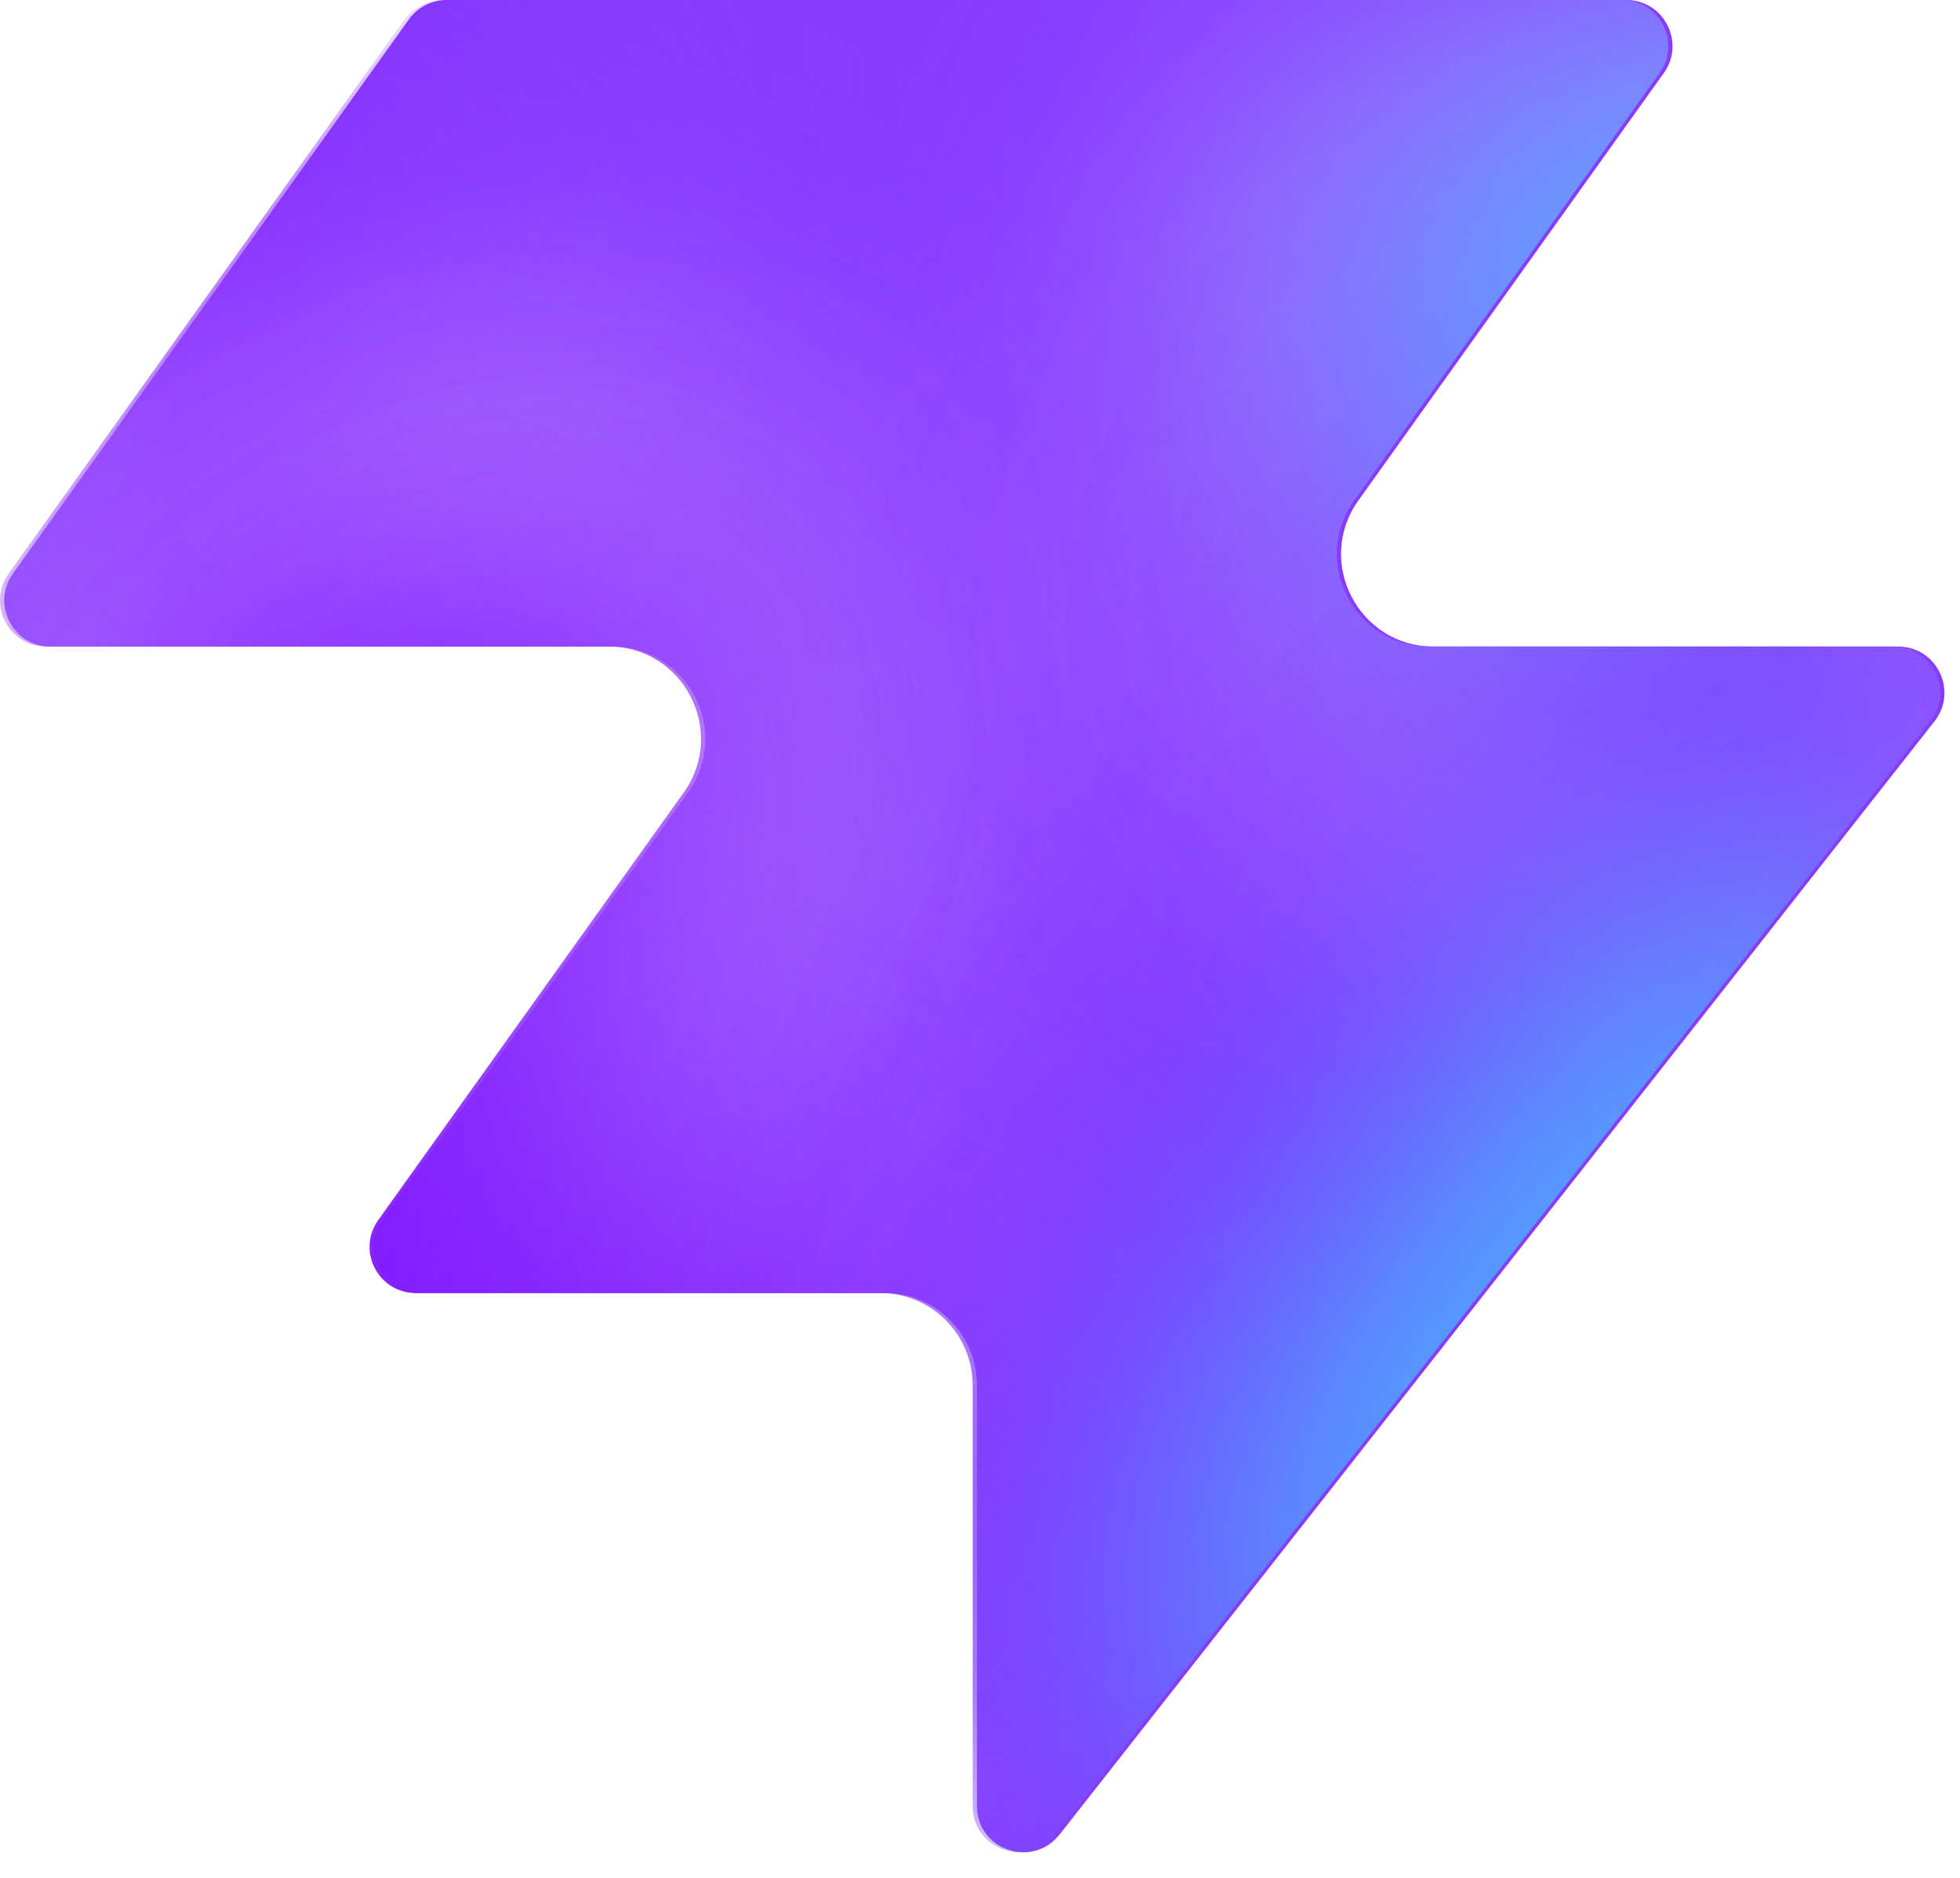
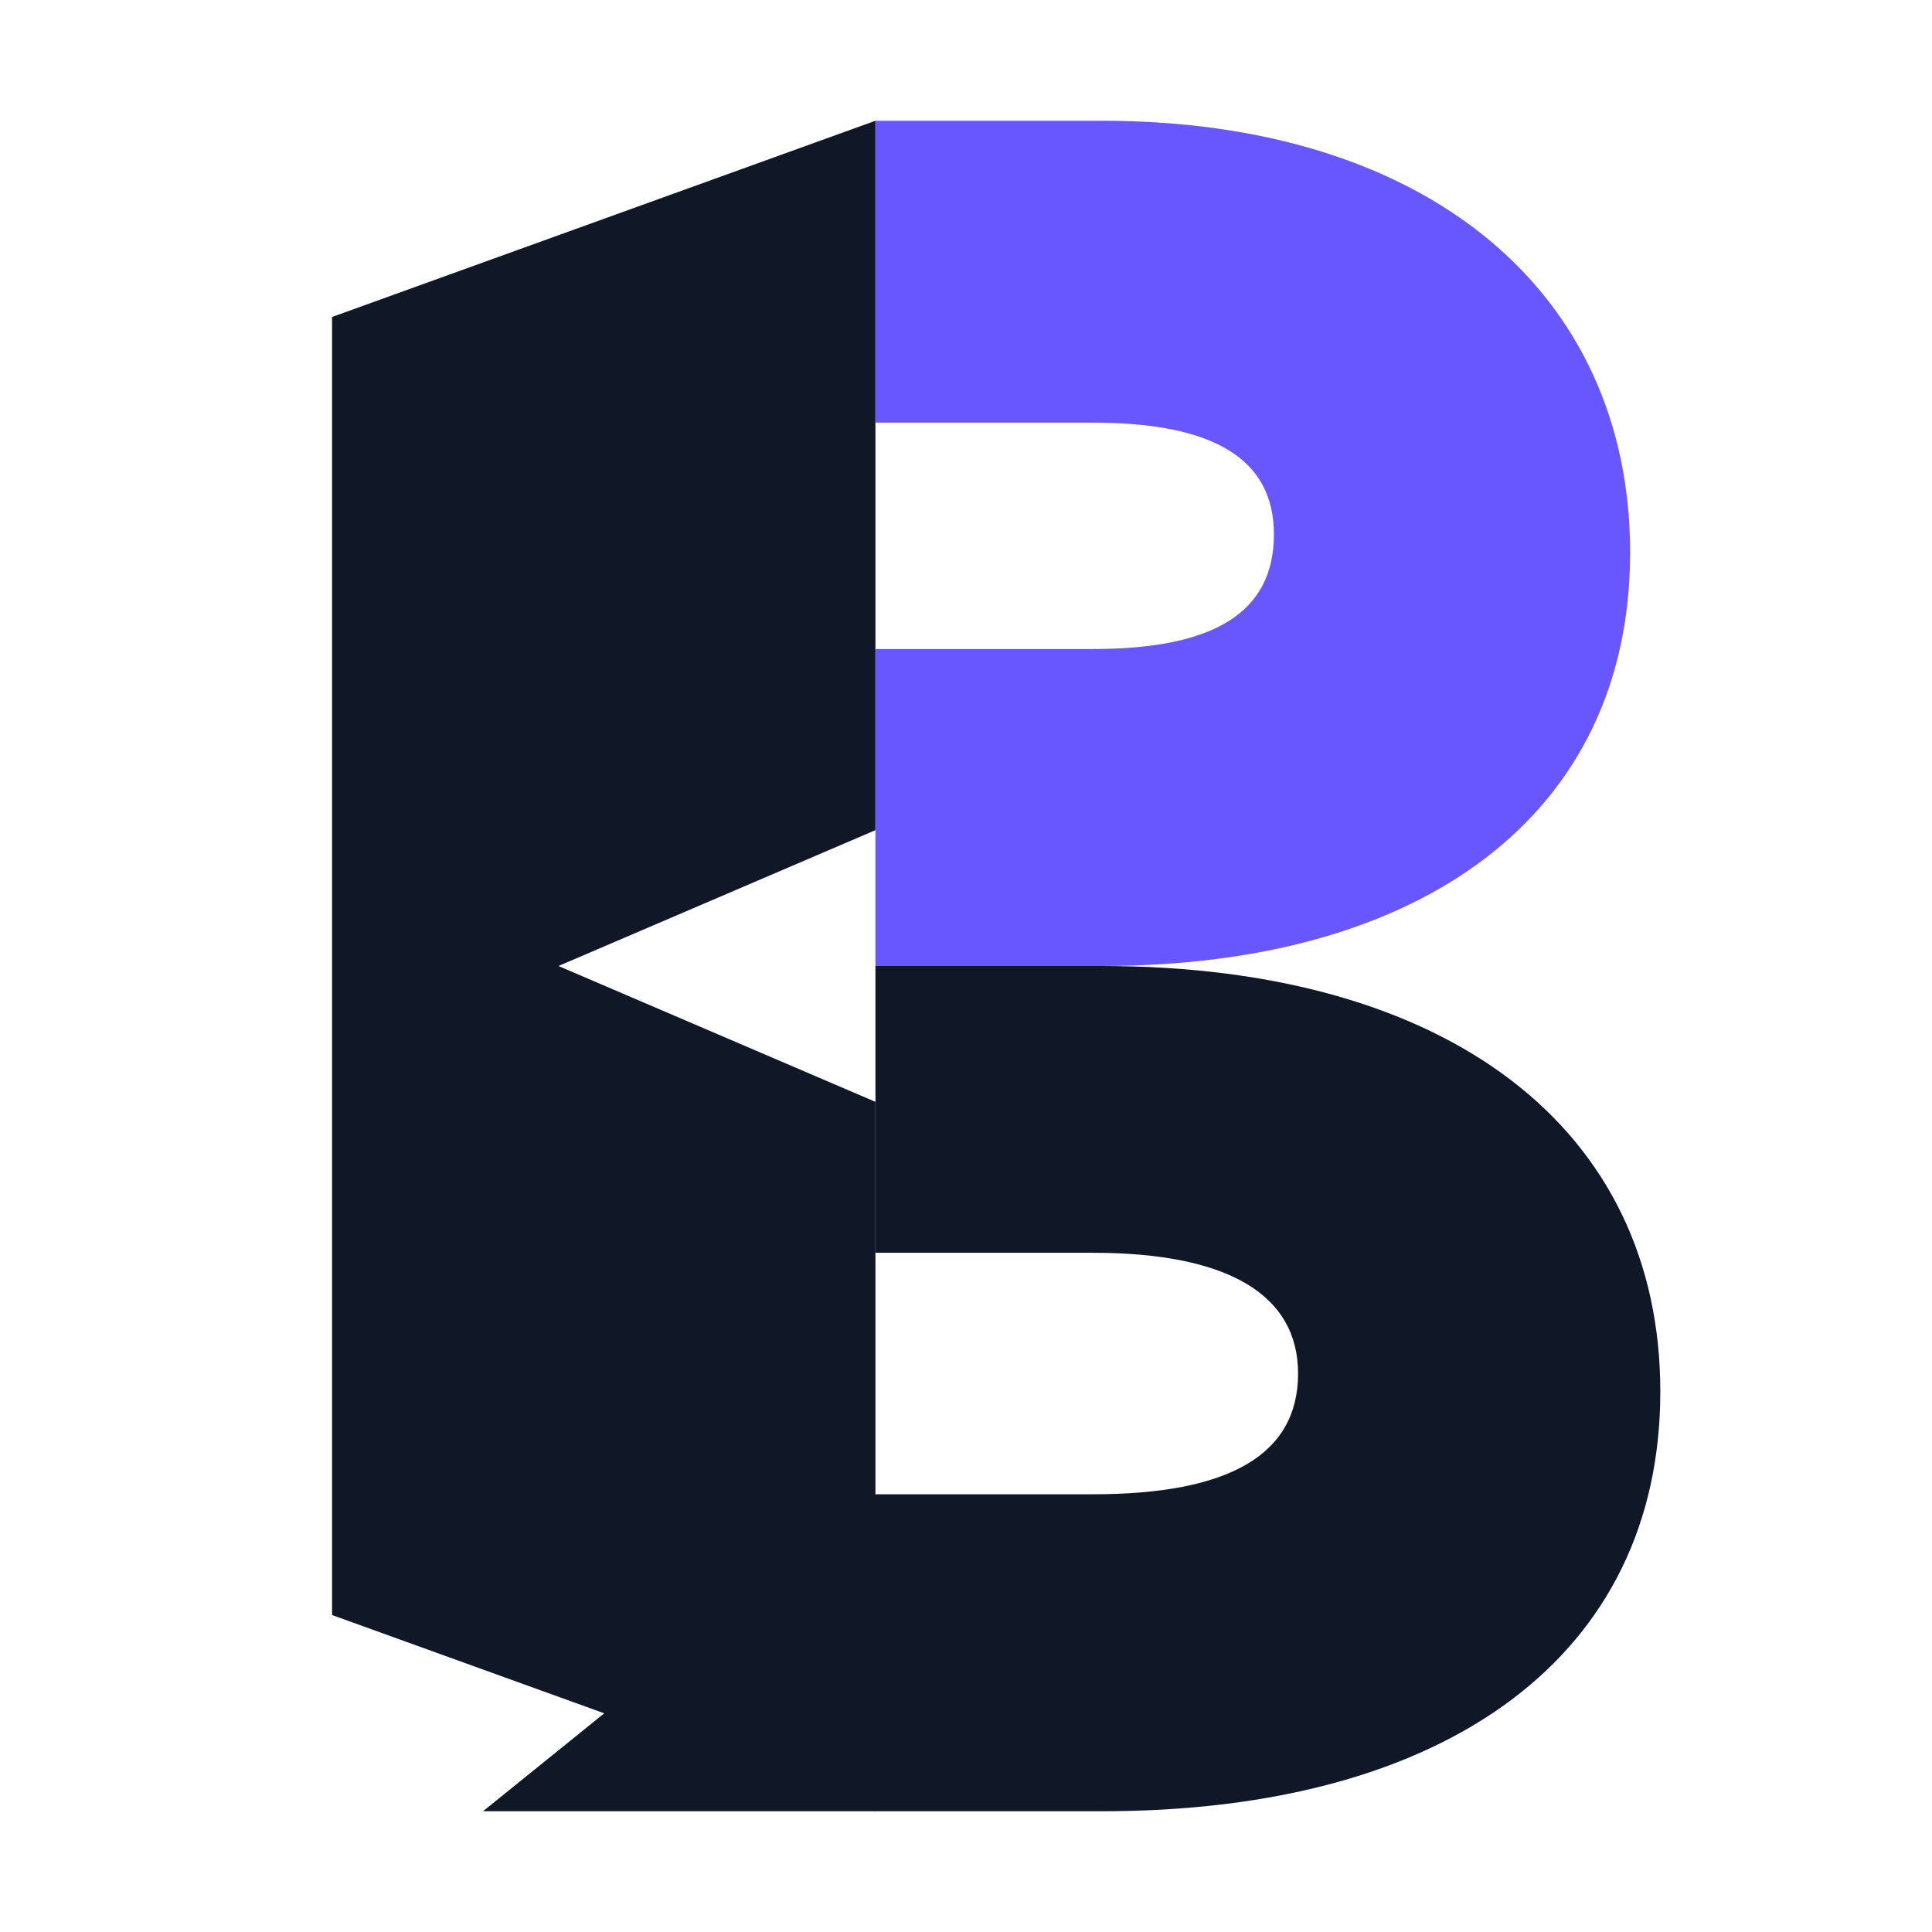
- <svg xmlns="http://www.w3.org/2000/svg" width="48" height="46" fill="none" viewBox="0 0 48 46">
-   <path fill="#863bff" d="M25.946 44.938c-.664.845-2.021.375-2.021-.698V33.937a2.26 2.26 0 0 0-2.262-2.262H10.287c-.92 0-1.456-1.04-.92-1.788l7.48-10.471c1.07-1.497 0-3.578-1.842-3.578H1.237c-.92 0-1.456-1.04-.92-1.788L10.013.474c.214-.297.556-.474.92-.474h28.894c.92 0 1.456 1.04.92 1.788l-7.48 10.471c-1.07 1.498 0 3.579 1.842 3.579h11.377c.943 0 1.473 1.088.89 1.83L25.947 44.94z" style="fill:#863bff;fill:color(display-p3 .525 .23 1);fill-opacity:1" />
-   <mask id="a" width="48" height="46" x="0" y="0" maskUnits="userSpaceOnUse" style="mask-type:alpha">
-     <path fill="#000" d="M25.842 44.938c-.664.844-2.021.375-2.021-.698V33.937a2.26 2.26 0 0 0-2.262-2.262H10.183c-.92 0-1.456-1.04-.92-1.788l7.48-10.471c1.07-1.498 0-3.579-1.842-3.579H1.133c-.92 0-1.456-1.04-.92-1.787L9.91.473c.214-.297.556-.474.92-.474h28.894c.92 0 1.456 1.04.92 1.788l-7.48 10.471c-1.07 1.498 0 3.578 1.842 3.578h11.377c.943 0 1.473 1.088.89 1.832L25.843 44.94z" style="fill:#000;fill-opacity:1" />
-   </mask>
-   <g mask="url(#a)">
-     <g filter="url(#b)">
-       <ellipse cx="5.508" cy="14.704" fill="#ede6ff" rx="5.508" ry="14.704" style="fill:#ede6ff;fill:color(display-p3 .927 .903 1);fill-opacity:1" transform="matrix(.00324 1 1 -.00324 -4.47 31.516)" />
-     </g>
-     <g filter="url(#c)">
-       <ellipse cx="10.399" cy="29.851" fill="#ede6ff" rx="10.399" ry="29.851" style="fill:#ede6ff;fill:color(display-p3 .927 .903 1);fill-opacity:1" transform="matrix(.00324 1 1 -.00324 -39.328 7.883)" />
-     </g>
-     <g filter="url(#d)">
-       <ellipse cx="5.508" cy="30.487" fill="#7e14ff" rx="5.508" ry="30.487" style="fill:#7e14ff;fill:color(display-p3 .492 .077 1);fill-opacity:1" transform="rotate(89.814 -25.913 -14.639)scale(1 -1)" />
-     </g>
-     <g filter="url(#e)">
-       <ellipse cx="5.508" cy="30.599" fill="#7e14ff" rx="5.508" ry="30.599" style="fill:#7e14ff;fill:color(display-p3 .492 .077 1);fill-opacity:1" transform="rotate(89.814 -32.644 -3.334)scale(1 -1)" />
-     </g>
-     <g filter="url(#f)">
-       <ellipse cx="5.508" cy="30.599" fill="#7e14ff" rx="5.508" ry="30.599" style="fill:#7e14ff;fill:color(display-p3 .492 .077 1);fill-opacity:1" transform="matrix(.00324 1 1 -.00324 -34.34 30.47)" />
-     </g>
-     <g filter="url(#g)">
-       <ellipse cx="14.072" cy="22.078" fill="#ede6ff" rx="14.072" ry="22.078" style="fill:#ede6ff;fill:color(display-p3 .927 .903 1);fill-opacity:1" transform="rotate(93.35 24.506 48.493)scale(-1 1)" />
-     </g>
-     <g filter="url(#h)">
-       <ellipse cx="3.47" cy="21.501" fill="#7e14ff" rx="3.47" ry="21.501" style="fill:#7e14ff;fill:color(display-p3 .492 .077 1);fill-opacity:1" transform="rotate(89.009 28.708 47.59)scale(-1 1)" />
-     </g>
-     <g filter="url(#i)">
-       <ellipse cx="3.47" cy="21.501" fill="#7e14ff" rx="3.47" ry="21.501" style="fill:#7e14ff;fill:color(display-p3 .492 .077 1);fill-opacity:1" transform="rotate(89.009 28.708 47.59)scale(-1 1)" />
-     </g>
-     <g filter="url(#j)">
-       <ellipse cx=".387" cy="8.972" fill="#7e14ff" rx="4.407" ry="29.108" style="fill:#7e14ff;fill:color(display-p3 .492 .077 1);fill-opacity:1" transform="rotate(39.51 .387 8.972)" />
-     </g>
-     <g filter="url(#k)">
-       <ellipse cx="47.523" cy="-6.092" fill="#7e14ff" rx="4.407" ry="29.108" style="fill:#7e14ff;fill:color(display-p3 .492 .077 1);fill-opacity:1" transform="rotate(37.892 47.523 -6.092)" />
-     </g>
-     <g filter="url(#l)">
-       <ellipse cx="41.412" cy="6.333" fill="#47bfff" rx="5.971" ry="9.665" style="fill:#47bfff;fill:color(display-p3 .28 .748 1);fill-opacity:1" transform="rotate(37.892 41.412 6.333)" />
-     </g>
-     <g filter="url(#m)">
-       <ellipse cx="-1.879" cy="38.332" fill="#7e14ff" rx="4.407" ry="29.108" style="fill:#7e14ff;fill:color(display-p3 .492 .077 1);fill-opacity:1" transform="rotate(37.892 -1.88 38.332)" />
-     </g>
-     <g filter="url(#n)">
-       <ellipse cx="-1.879" cy="38.332" fill="#7e14ff" rx="4.407" ry="29.108" style="fill:#7e14ff;fill:color(display-p3 .492 .077 1);fill-opacity:1" transform="rotate(37.892 -1.88 38.332)" />
-     </g>
-     <g filter="url(#o)">
-       <ellipse cx="35.651" cy="29.907" fill="#7e14ff" rx="4.407" ry="29.108" style="fill:#7e14ff;fill:color(display-p3 .492 .077 1);fill-opacity:1" transform="rotate(37.892 35.651 29.907)" />
-     </g>
-     <g filter="url(#p)">
-       <ellipse cx="38.418" cy="32.4" fill="#47bfff" rx="5.971" ry="15.297" style="fill:#47bfff;fill:color(display-p3 .28 .748 1);fill-opacity:1" transform="rotate(37.892 38.418 32.4)" />
-     </g>
-   </g>
-   <defs>
-     <filter id="b" width="60.045" height="41.654" x="-19.77" y="16.149" color-interpolation-filters="sRGB" filterUnits="userSpaceOnUse">
-       <feFlood flood-opacity="0" result="BackgroundImageFix" />
-       <feBlend in="SourceGraphic" in2="BackgroundImageFix" result="shape" />
-       <feGaussianBlur result="effect1_foregroundBlur_2002_17158" stdDeviation="7.659" />
-     </filter>
-     <filter id="c" width="90.34" height="51.437" x="-54.613" y="-7.533" color-interpolation-filters="sRGB" filterUnits="userSpaceOnUse">
-       <feFlood flood-opacity="0" result="BackgroundImageFix" />
-       <feBlend in="SourceGraphic" in2="BackgroundImageFix" result="shape" />
-       <feGaussianBlur result="effect1_foregroundBlur_2002_17158" stdDeviation="7.659" />
-     </filter>
-     <filter id="d" width="79.355" height="29.4" x="-49.64" y="2.03" color-interpolation-filters="sRGB" filterUnits="userSpaceOnUse">
-       <feFlood flood-opacity="0" result="BackgroundImageFix" />
-       <feBlend in="SourceGraphic" in2="BackgroundImageFix" result="shape" />
-       <feGaussianBlur result="effect1_foregroundBlur_2002_17158" stdDeviation="4.596" />
-     </filter>
-     <filter id="e" width="79.579" height="29.4" x="-45.045" y="20.029" color-interpolation-filters="sRGB" filterUnits="userSpaceOnUse">
-       <feFlood flood-opacity="0" result="BackgroundImageFix" />
-       <feBlend in="SourceGraphic" in2="BackgroundImageFix" result="shape" />
-       <feGaussianBlur result="effect1_foregroundBlur_2002_17158" stdDeviation="4.596" />
-     </filter>
-     <filter id="f" width="79.579" height="29.4" x="-43.513" y="21.178" color-interpolation-filters="sRGB" filterUnits="userSpaceOnUse">
-       <feFlood flood-opacity="0" result="BackgroundImageFix" />
-       <feBlend in="SourceGraphic" in2="BackgroundImageFix" result="shape" />
-       <feGaussianBlur result="effect1_foregroundBlur_2002_17158" stdDeviation="4.596" />
-     </filter>
-     <filter id="g" width="74.749" height="58.852" x="15.756" y="-17.901" color-interpolation-filters="sRGB" filterUnits="userSpaceOnUse">
-       <feFlood flood-opacity="0" result="BackgroundImageFix" />
-       <feBlend in="SourceGraphic" in2="BackgroundImageFix" result="shape" />
-       <feGaussianBlur result="effect1_foregroundBlur_2002_17158" stdDeviation="7.659" />
-     </filter>
-     <filter id="h" width="61.377" height="25.362" x="23.548" y="2.284" color-interpolation-filters="sRGB" filterUnits="userSpaceOnUse">
-       <feFlood flood-opacity="0" result="BackgroundImageFix" />
-       <feBlend in="SourceGraphic" in2="BackgroundImageFix" result="shape" />
-       <feGaussianBlur result="effect1_foregroundBlur_2002_17158" stdDeviation="4.596" />
-     </filter>
-     <filter id="i" width="61.377" height="25.362" x="23.548" y="2.284" color-interpolation-filters="sRGB" filterUnits="userSpaceOnUse">
-       <feFlood flood-opacity="0" result="BackgroundImageFix" />
-       <feBlend in="SourceGraphic" in2="BackgroundImageFix" result="shape" />
-       <feGaussianBlur result="effect1_foregroundBlur_2002_17158" stdDeviation="4.596" />
-     </filter>
-     <filter id="j" width="56.045" height="63.649" x="-27.636" y="-22.853" color-interpolation-filters="sRGB" filterUnits="userSpaceOnUse">
-       <feFlood flood-opacity="0" result="BackgroundImageFix" />
-       <feBlend in="SourceGraphic" in2="BackgroundImageFix" result="shape" />
-       <feGaussianBlur result="effect1_foregroundBlur_2002_17158" stdDeviation="4.596" />
-     </filter>
-     <filter id="k" width="54.814" height="64.646" x="20.116" y="-38.415" color-interpolation-filters="sRGB" filterUnits="userSpaceOnUse">
-       <feFlood flood-opacity="0" result="BackgroundImageFix" />
-       <feBlend in="SourceGraphic" in2="BackgroundImageFix" result="shape" />
-       <feGaussianBlur result="effect1_foregroundBlur_2002_17158" stdDeviation="4.596" />
-     </filter>
-     <filter id="l" width="33.541" height="35.313" x="24.641" y="-11.323" color-interpolation-filters="sRGB" filterUnits="userSpaceOnUse">
-       <feFlood flood-opacity="0" result="BackgroundImageFix" />
-       <feBlend in="SourceGraphic" in2="BackgroundImageFix" result="shape" />
-       <feGaussianBlur result="effect1_foregroundBlur_2002_17158" stdDeviation="4.596" />
-     </filter>
-     <filter id="m" width="54.814" height="64.646" x="-29.286" y="6.009" color-interpolation-filters="sRGB" filterUnits="userSpaceOnUse">
-       <feFlood flood-opacity="0" result="BackgroundImageFix" />
-       <feBlend in="SourceGraphic" in2="BackgroundImageFix" result="shape" />
-       <feGaussianBlur result="effect1_foregroundBlur_2002_17158" stdDeviation="4.596" />
-     </filter>
-     <filter id="n" width="54.814" height="64.646" x="-29.286" y="6.009" color-interpolation-filters="sRGB" filterUnits="userSpaceOnUse">
-       <feFlood flood-opacity="0" result="BackgroundImageFix" />
-       <feBlend in="SourceGraphic" in2="BackgroundImageFix" result="shape" />
-       <feGaussianBlur result="effect1_foregroundBlur_2002_17158" stdDeviation="4.596" />
-     </filter>
-     <filter id="o" width="54.814" height="64.646" x="8.244" y="-2.416" color-interpolation-filters="sRGB" filterUnits="userSpaceOnUse">
-       <feFlood flood-opacity="0" result="BackgroundImageFix" />
-       <feBlend in="SourceGraphic" in2="BackgroundImageFix" result="shape" />
-       <feGaussianBlur result="effect1_foregroundBlur_2002_17158" stdDeviation="4.596" />
-     </filter>
-     <filter id="p" width="39.409" height="43.623" x="18.713" y="10.588" color-interpolation-filters="sRGB" filterUnits="userSpaceOnUse">
-       <feFlood flood-opacity="0" result="BackgroundImageFix" />
-       <feBlend in="SourceGraphic" in2="BackgroundImageFix" result="shape" />
-       <feGaussianBlur result="effect1_foregroundBlur_2002_17158" stdDeviation="4.596" />
-     </filter>
-   </defs>
+ <svg xmlns="http://www.w3.org/2000/svg" viewBox="0 0 64 64" role="img" aria-labelledby="title">
+   <path fill="#101827" d="M11 10.5 29 4v23.5L18.5 32 29 36.5V60L11 53.5z" />
+   <path fill="#6857ff" d="M29 4h7.5C47.3 4 54 9.7 54 18.3 54 27 47.1 32 36.5 32H29V21.5h7.2c4 0 6-1.2 6-3.8 0-2.5-2-3.7-6-3.7H29z" />
+   <path fill="#101827" d="M29 32h7.5C48 32 55 37.4 55 46.1 55 54.8 48 60 36.5 60H16l13-10.5h7.2c4.5 0 6.8-1.3 6.8-4 0-2.6-2.3-4-6.8-4H29z" />
</svg>
